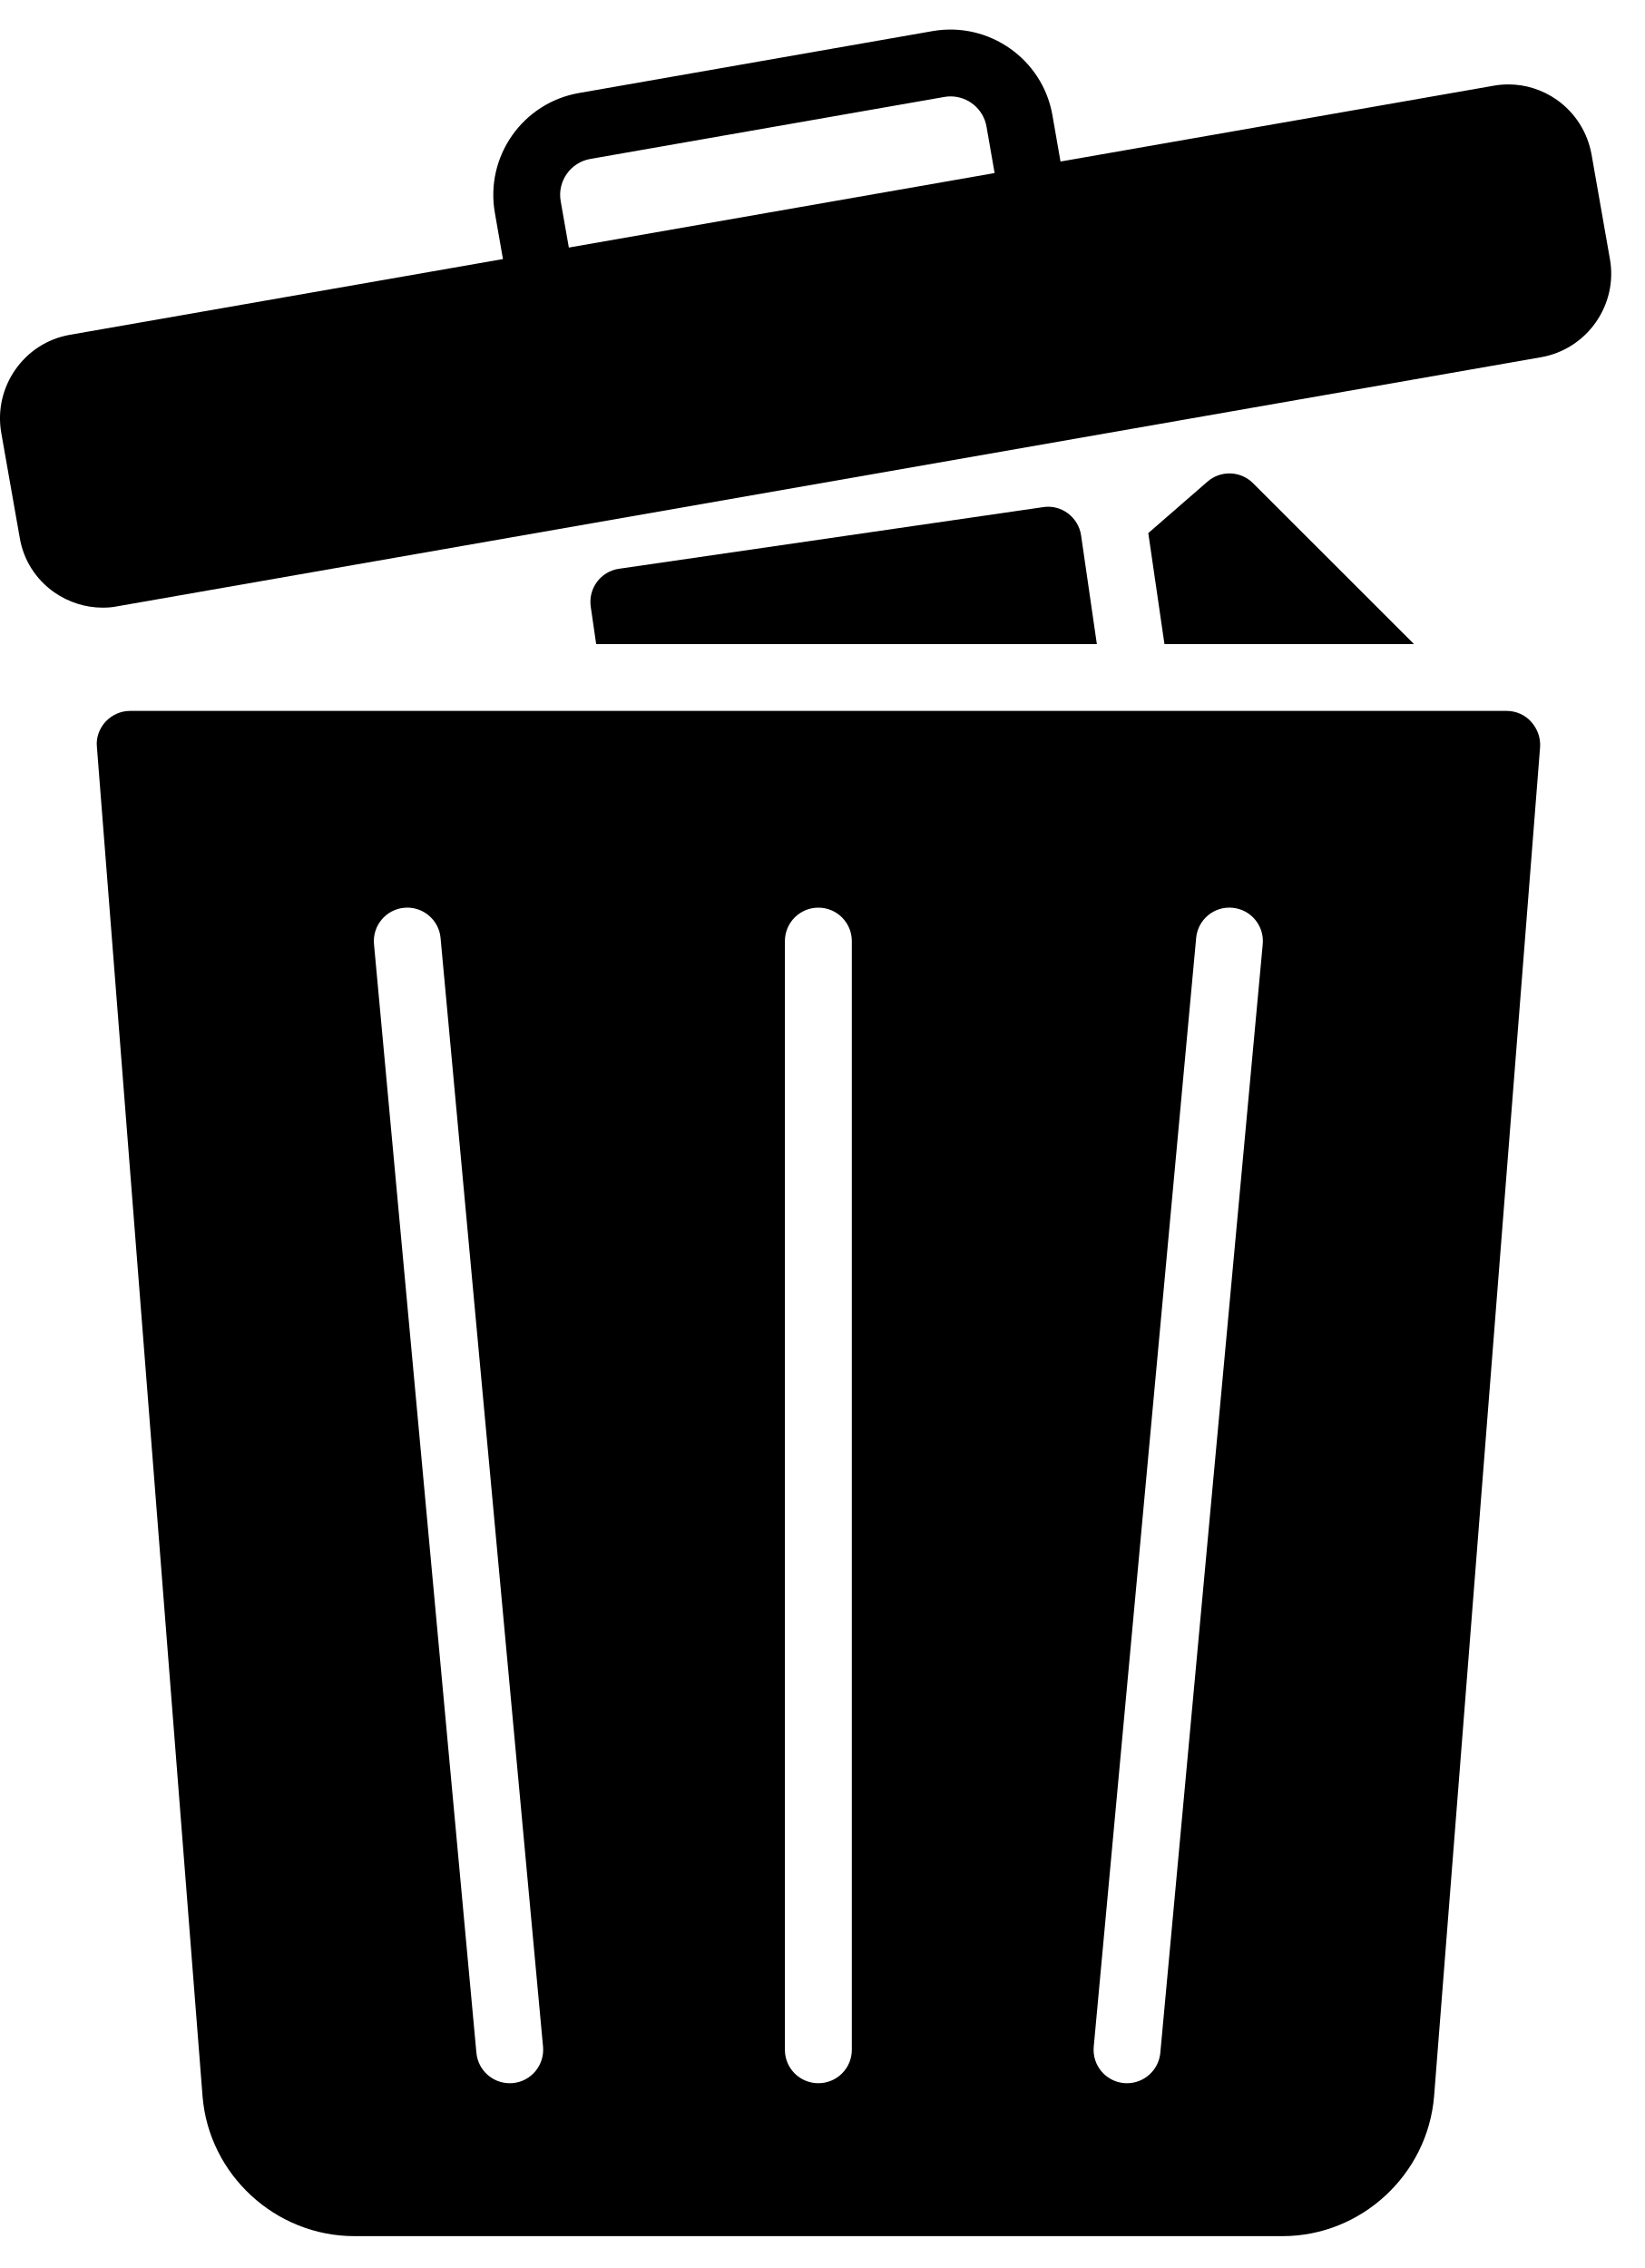
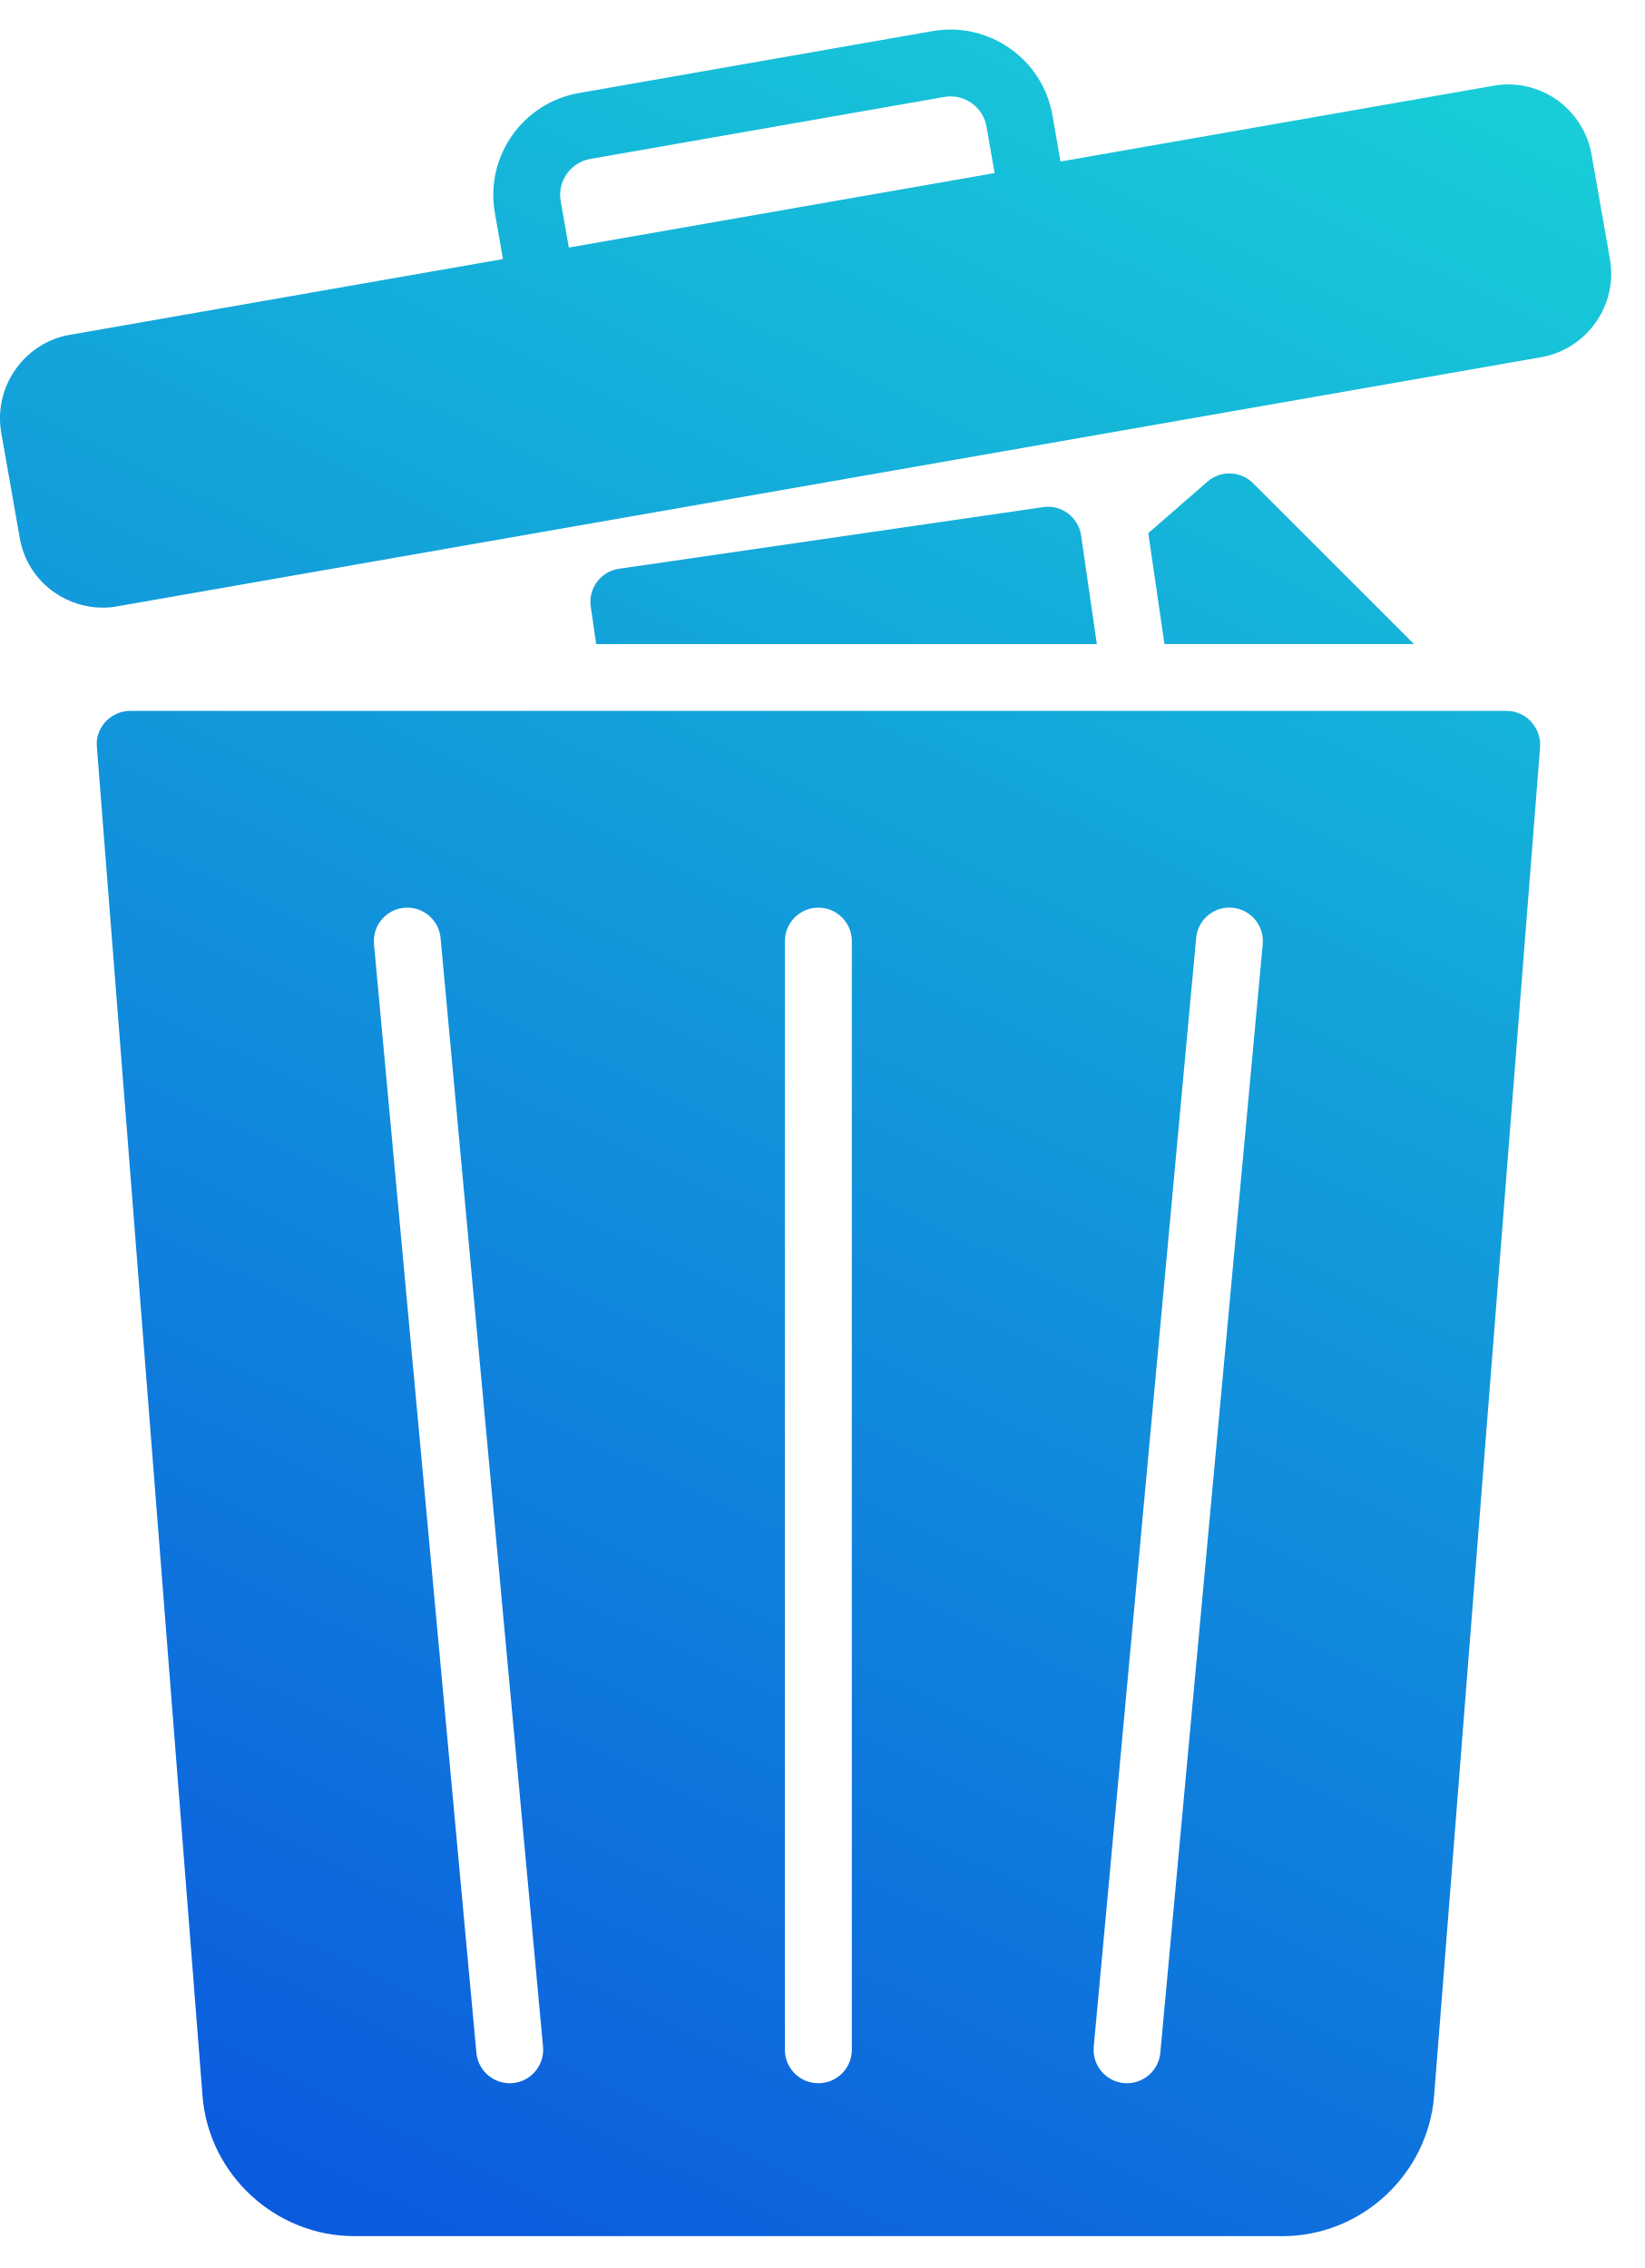
<svg xmlns="http://www.w3.org/2000/svg" width="29" height="40" viewBox="0 0 29 40" fill="none">
-   <path d="M28.39 4.573L28.066 2.727C27.995 2.332 27.777 1.99 27.453 1.76C27.199 1.583 26.904 1.489 26.604 1.489C26.515 1.489 26.427 1.495 26.338 1.512L18.701 2.849L18.558 2.029C18.384 1.039 17.435 0.377 16.448 0.548L10.207 1.641C9.217 1.814 8.553 2.761 8.726 3.751L8.869 4.569L1.231 5.905C0.423 6.046 -0.119 6.825 0.022 7.633L0.347 9.478C0.411 9.873 0.63 10.216 0.954 10.445C1.208 10.622 1.508 10.717 1.809 10.717C1.898 10.717 1.986 10.711 2.069 10.693L27.176 6.3C27.983 6.159 28.532 5.381 28.39 4.573H28.39ZM9.887 3.547C9.826 3.198 10.06 2.864 10.41 2.803L16.651 1.71C16.689 1.703 16.726 1.7 16.763 1.7C17.069 1.7 17.341 1.92 17.396 2.232L17.539 3.052L10.031 4.366L9.887 3.547Z" fill="url(#paint0_radial_63_312)" />
-   <path d="M26.568 12.538H2.293C2.128 12.538 1.974 12.609 1.862 12.727C1.75 12.851 1.691 13.01 1.709 13.176L3.572 36.974C3.684 38.354 4.858 39.438 6.249 39.438H22.618C24.003 39.438 25.177 38.354 25.289 36.968L27.158 13.176C27.169 13.01 27.11 12.851 26.998 12.727C26.893 12.609 26.734 12.538 26.569 12.538L26.568 12.538ZM9.043 36.739C9.024 36.741 9.006 36.741 8.988 36.741C8.686 36.741 8.43 36.511 8.401 36.206L6.595 16.652C6.565 16.327 6.804 16.04 7.128 16.01C7.45 15.98 7.74 16.219 7.769 16.543L9.576 36.097C9.605 36.422 9.367 36.709 9.043 36.739V36.739ZM15.021 36.152C15.021 36.478 14.757 36.741 14.431 36.741C14.105 36.741 13.841 36.478 13.841 36.152V16.598C13.841 16.272 14.105 16.008 14.431 16.008C14.757 16.008 15.021 16.272 15.021 16.598V36.152ZM20.461 36.206C20.432 36.511 20.175 36.741 19.874 36.741C19.856 36.741 19.838 36.741 19.82 36.739C19.495 36.709 19.257 36.422 19.287 36.097L21.093 16.543C21.122 16.219 21.409 15.979 21.734 16.01C22.058 16.04 22.297 16.327 22.267 16.652L20.461 36.206Z" fill="url(#paint1_radial_63_312)" />
-   <path d="M22.096 8.522C21.878 8.303 21.526 8.291 21.293 8.494L20.249 9.402L20.534 11.359H24.934L22.096 8.522Z" fill="url(#paint2_radial_63_312)" />
-   <path d="M19.064 9.443C19.017 9.12 18.714 8.894 18.395 8.944L10.916 10.031C10.594 10.077 10.371 10.376 10.417 10.699L10.513 11.36H19.342L19.064 9.443Z" fill="url(#paint3_radial_63_312)" />
+   <path d="M28.39 4.573L28.066 2.727C27.995 2.332 27.777 1.99 27.453 1.76C27.199 1.583 26.904 1.489 26.604 1.489C26.515 1.489 26.427 1.495 26.338 1.512L18.701 2.849L18.558 2.029C18.384 1.039 17.435 0.377 16.448 0.548L10.207 1.641C9.217 1.814 8.553 2.761 8.726 3.751L8.869 4.569L1.231 5.905C0.423 6.046 -0.119 6.825 0.022 7.633L0.347 9.478C0.411 9.873 0.63 10.216 0.954 10.445C1.208 10.622 1.508 10.717 1.809 10.717C1.898 10.717 1.986 10.711 2.069 10.693L27.176 6.3C27.983 6.159 28.532 5.381 28.39 4.573ZM9.887 3.547C9.826 3.198 10.06 2.864 10.41 2.803L16.651 1.71C16.689 1.703 16.726 1.7 16.763 1.7C17.069 1.7 17.341 1.92 17.396 2.232L17.539 3.052L10.031 4.366L9.887 3.547Z" fill="url(#paint0_linear_6546_2837)" />
+   <path d="M26.568 12.538H2.293C2.128 12.538 1.974 12.609 1.862 12.727C1.75 12.851 1.691 13.01 1.709 13.176L3.572 36.974C3.684 38.354 4.858 39.438 6.249 39.438H22.618C24.003 39.438 25.177 38.354 25.289 36.968L27.158 13.176C27.169 13.01 27.11 12.851 26.998 12.727C26.893 12.609 26.733 12.538 26.568 12.538ZM9.043 36.739C9.024 36.741 9.006 36.741 8.988 36.741C8.686 36.741 8.43 36.511 8.401 36.206L6.595 16.652C6.565 16.327 6.804 16.04 7.128 16.01C7.45 15.98 7.74 16.219 7.769 16.543L9.576 36.097C9.605 36.422 9.367 36.709 9.043 36.739ZM15.021 36.152C15.021 36.478 14.757 36.741 14.431 36.741C14.105 36.741 13.841 36.478 13.841 36.152V16.598C13.841 16.272 14.105 16.008 14.431 16.008C14.757 16.008 15.021 16.272 15.021 16.598V36.152ZM20.461 36.206C20.432 36.511 20.175 36.741 19.874 36.741C19.856 36.741 19.838 36.741 19.82 36.739C19.495 36.709 19.257 36.422 19.287 36.097L21.093 16.543C21.122 16.219 21.409 15.979 21.734 16.01C22.058 16.04 22.297 16.327 22.267 16.652L20.461 36.206Z" fill="url(#paint1_linear_6546_2837)" />
+   <path d="M22.096 8.522C21.878 8.303 21.526 8.291 21.293 8.494L20.249 9.402L20.534 11.359H24.934L22.096 8.522Z" fill="url(#paint2_linear_6546_2837)" />
+   <path d="M19.064 9.443C19.017 9.12 18.714 8.894 18.395 8.944L10.916 10.031C10.594 10.077 10.371 10.376 10.417 10.699L10.513 11.36H19.342L19.064 9.443Z" fill="url(#paint3_linear_6546_2837)" />
  <defs>
-     <radialGradient id="paint0_radial_63_312" cx="0" cy="0" r="1" gradientUnits="userSpaceOnUse" gradientTransform="translate(19.1277 2.4328) rotate(120.714) scale(9.63559 20.7489)">
-       <stop stopColor="#1AE3D7" />
-       <stop offset="1" stopColor="#0945DF" />
-     </radialGradient>
-     <radialGradient id="paint1_radial_63_312" cx="0" cy="0" r="1" gradientUnits="userSpaceOnUse" gradientTransform="translate(18.8414 17.582) rotate(101.405) scale(22.2967 21.194)">
-       <stop stopColor="#1AE3D7" />
-       <stop offset="1" stopColor="#0945DF" />
-     </radialGradient>
-     <radialGradient id="paint2_radial_63_312" cx="0" cy="0" r="1" gradientUnits="userSpaceOnUse" gradientTransform="translate(23.403 8.91392) rotate(108.358) scale(2.57644 3.77673)">
-       <stop stopColor="#1AE3D7" />
-       <stop offset="1" stopColor="#0945DF" />
-     </radialGradient>
-     <radialGradient id="paint3_radial_63_312" cx="0" cy="0" r="1" gradientUnits="userSpaceOnUse" gradientTransform="translate(16.4237 9.39136) rotate(128.165) scale(2.50347 5.96452)">
-       <stop stopColor="#1AE3D7" />
-       <stop offset="1" stopColor="#0945DF" />
-     </radialGradient>
+     <linearGradient id="paint0_linear_6546_2837" x1="22.195" y1="-9.782" x2="-3.571" y2="43.879" gradientUnits="userSpaceOnUse">
+       <stop stop-color="#1AE3D7" />
+       <stop offset="1" stop-color="#0945DF" />
+     </linearGradient>
+     <linearGradient id="paint1_linear_6546_2837" x1="22.195" y1="-9.782" x2="-3.571" y2="43.879" gradientUnits="userSpaceOnUse">
+       <stop stop-color="#1AE3D7" />
+       <stop offset="1" stop-color="#0945DF" />
+     </linearGradient>
+     <linearGradient id="paint2_linear_6546_2837" x1="22.195" y1="-9.782" x2="-3.571" y2="43.879" gradientUnits="userSpaceOnUse">
+       <stop stop-color="#1AE3D7" />
+       <stop offset="1" stop-color="#0945DF" />
+     </linearGradient>
+     <linearGradient id="paint3_linear_6546_2837" x1="22.195" y1="-9.782" x2="-3.571" y2="43.879" gradientUnits="userSpaceOnUse">
+       <stop stop-color="#1AE3D7" />
+       <stop offset="1" stop-color="#0945DF" />
+     </linearGradient>
  </defs>
</svg>
